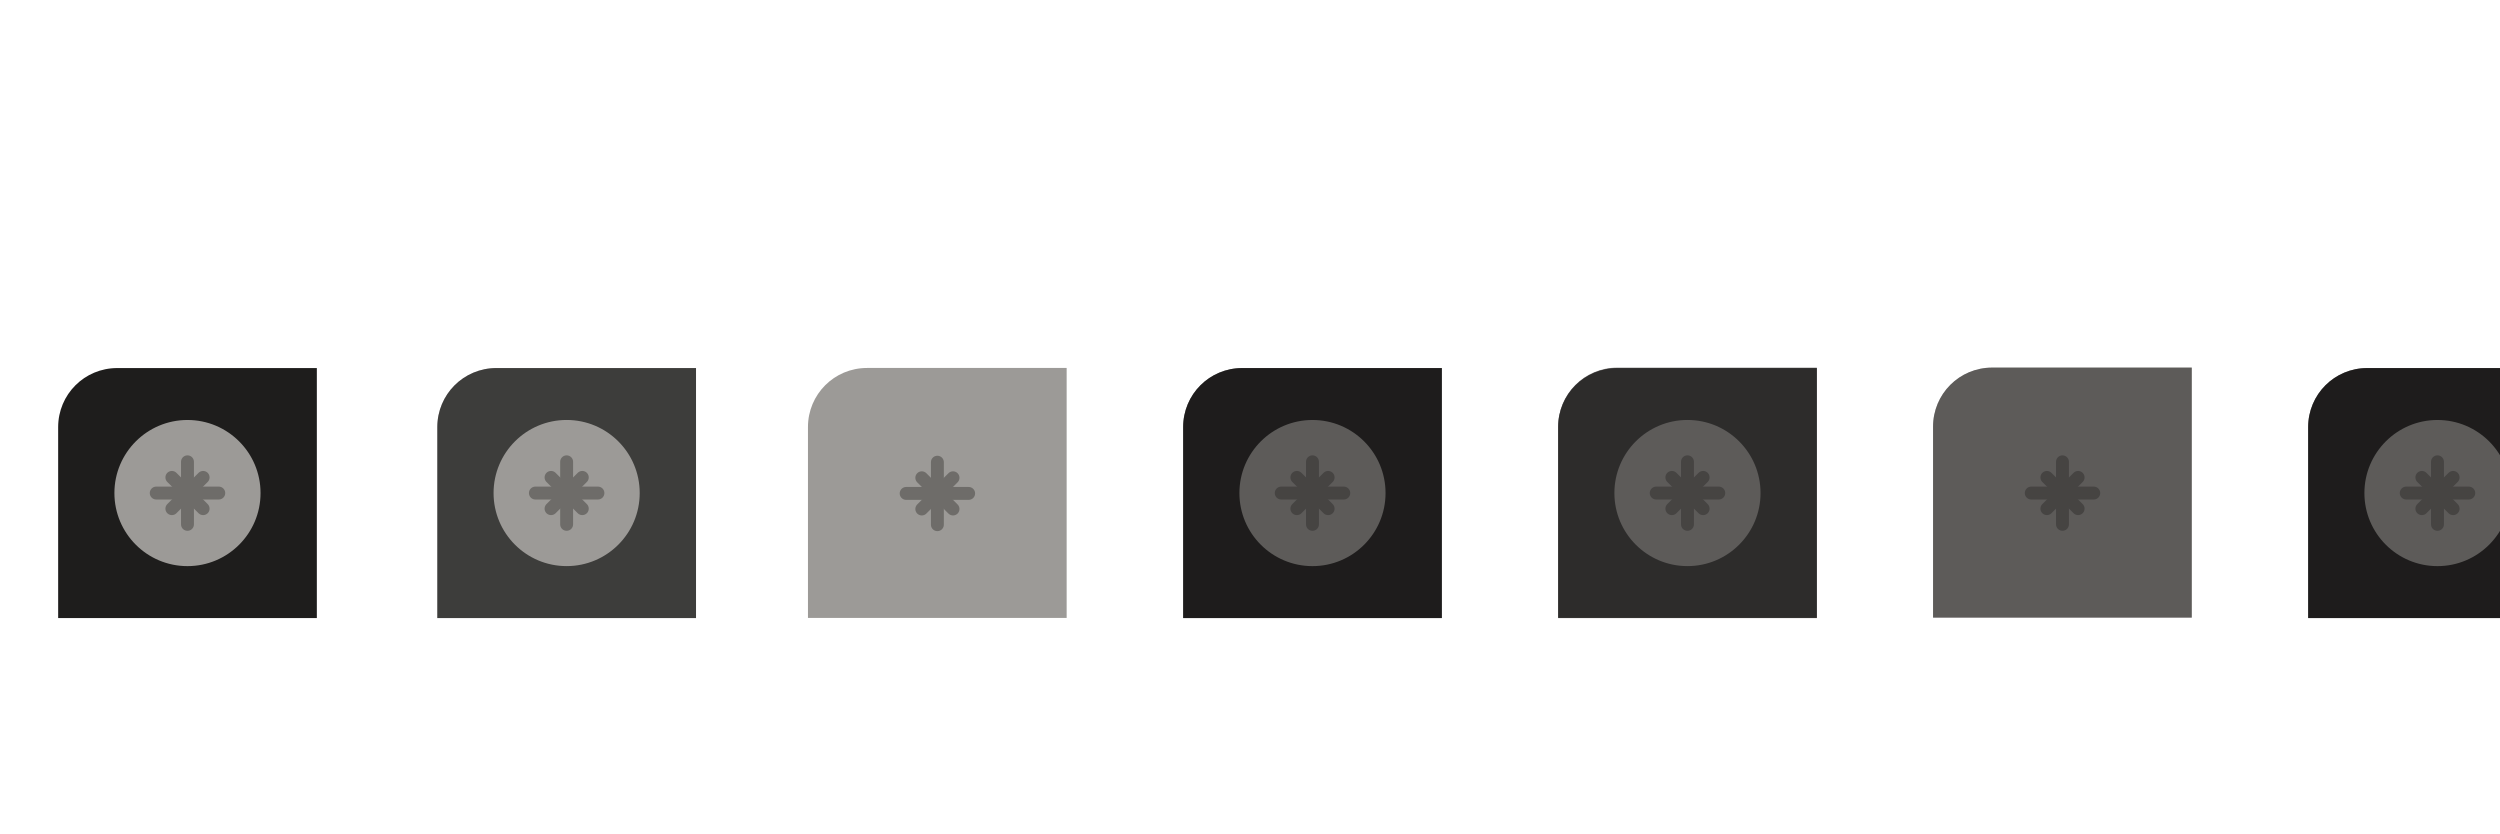
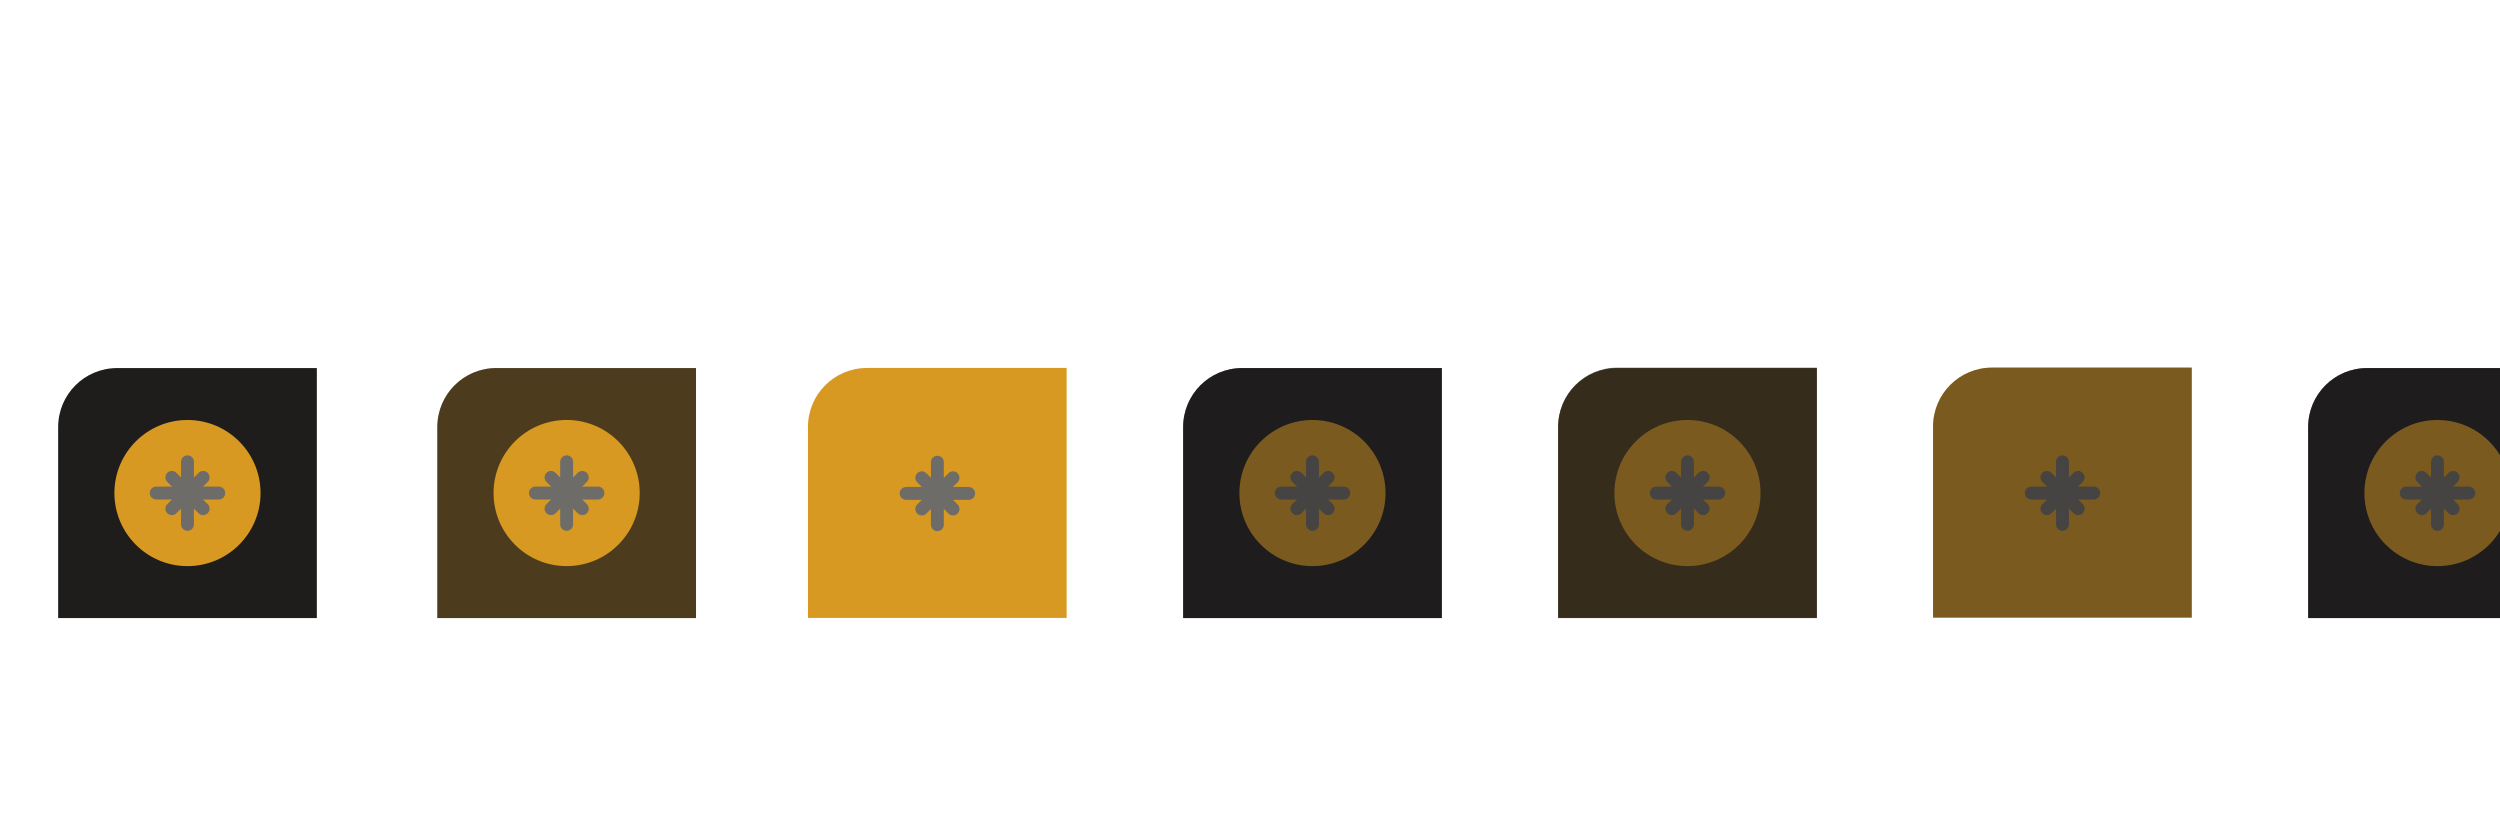
<svg xmlns="http://www.w3.org/2000/svg" xmlns:xlink="http://www.w3.org/1999/xlink" height="100" id="layer1" width="300" version="1.1">
  <defs id="defs21" />
  <g id="active-center">
    <g id="g2255">
      <g id="g5346" transform="matrix(0.6898408,0,0,1,6.978584,0)">
        <path id="path3540" style="fill:#1e1d1c;fill-opacity:1;stroke:none;stroke-width:5.046;stroke-linecap:square;stroke-linejoin:round;paint-order:markers fill stroke;stroke-opacity:1" d="m 45,44.167 v 30 l -45,-1e-5 v -22.912 c 0,-3.927 4.582,-7.088 10.274,-7.088 z" />
      </g>
      <g id="g1807" transform="matrix(5.849466,0,0,5.849466,-542.0349,-483.7515)">
-         <circle style="opacity:1;fill:#9c9a97;fill-opacity:1;stroke:none;stroke-width:0.714;stroke-linecap:square;stroke-linejoin:round;paint-order:markers fill stroke" id="circle4454" cx="96.51" cy="92.815" r="1.499" />
+         <circle style="opacity:1;fill:#d79921;fill-opacity:1;stroke:none;stroke-width:0.714;stroke-linecap:square;stroke-linejoin:round;paint-order:markers fill stroke" id="circle4454" cx="96.51" cy="92.815" r="1.499" />
        <g id="g4820" style="stroke:#6e6c69;stroke-opacity:1">
          <path style="opacity:1;fill:none;fill-opacity:1;stroke:#6e6c69;stroke-width:0.265;stroke-linecap:round;stroke-linejoin:round;stroke-dasharray:none;stroke-opacity:1;paint-order:markers fill stroke" d="m 96.831,92.494 -0.641,0.641" id="path4510" />
          <path style="opacity:1;fill:none;fill-opacity:1;stroke:#6e6c69;stroke-width:0.265;stroke-linecap:round;stroke-linejoin:round;stroke-dasharray:none;stroke-opacity:1;paint-order:markers fill stroke" d="m 96.51,92.174 -10e-7,1.283" id="path4512" />
          <path style="opacity:1;fill:none;fill-opacity:1;stroke:#6e6c69;stroke-width:0.265;stroke-linecap:round;stroke-linejoin:round;stroke-dasharray:none;stroke-opacity:1;paint-order:markers fill stroke" d="m 95.869,92.815 h 1.283" id="path4514" />
          <path style="opacity:1;fill:none;fill-opacity:1;stroke:#6e6c69;stroke-width:0.265;stroke-linecap:round;stroke-linejoin:round;stroke-dasharray:none;stroke-opacity:1;paint-order:markers fill stroke" d="m 96.19,92.494 0.641,0.641" id="path4520" />
        </g>
      </g>
    </g>
  </g>
  <g id="hover-center">
    <g id="g5375">
      <rect y="44.167" x="52.479" height="30" width="31.043" id="rect5509-3" style="fill:#040000;fill-opacity:0;stroke-width:0.831" />
    </g>
    <g id="g1826" transform="matrix(5.849477,0,0,5.849477,-651.3034,-452.7992)">
      <path id="path3540-6" style="fill:#1e1d1c;fill-opacity:1;stroke:none;stroke-width:4.191;stroke-linecap:square;stroke-linejoin:round;stroke-opacity:1;paint-order:markers fill stroke" d="m 83.521,44.167 v 30 l -31.043,-1e-5 V 51.254 c 0,-3.927 3.161,-7.088 7.088,-7.088 z" transform="matrix(0.1709555,0,0,0.1709555,111.3439,77.40848)" />
      <g id="g1816" transform="translate(26.45823,-7.3510842e-5)">
-         <path id="path3540-6-7" style="fill:#9c9a97;fill-opacity:1;stroke:none;stroke-width:0.716;stroke-linecap:square;stroke-linejoin:round;stroke-opacity:1;paint-order:markers fill stroke;opacity:0.25" d="m 99.164,84.959 v 5.129 l -5.307,-2e-6 V 86.171 c 0,-0.671 0.54,-1.212 1.212,-1.212 z" />
-         <circle style="opacity:1;fill:#9c9a97;fill-opacity:1;stroke:none;stroke-width:0.714;stroke-linecap:square;stroke-linejoin:round;paint-order:markers fill stroke" id="circle4450" cx="96.51" cy="87.523" r="1.499" />
+         <path id="path3540-6-7" style="fill:#d79921;fill-opacity:1;stroke:none;stroke-width:0.716;stroke-linecap:square;stroke-linejoin:round;stroke-opacity:1;paint-order:markers fill stroke;opacity:0.25" d="m 99.164,84.959 v 5.129 l -5.307,-2e-6 V 86.171 c 0,-0.671 0.54,-1.212 1.212,-1.212 z" />
+         <circle style="opacity:1;fill:#d79921;fill-opacity:1;stroke:none;stroke-width:0.714;stroke-linecap:square;stroke-linejoin:round;paint-order:markers fill stroke" id="circle4450" cx="96.51" cy="87.523" r="1.499" />
        <g id="g4840" style="stroke:#6e6c69;stroke-opacity:1" transform="translate(0,-5.291667)">
          <path style="opacity:1;fill:none;fill-opacity:1;stroke:#6e6c69;stroke-width:0.265;stroke-linecap:round;stroke-linejoin:round;stroke-dasharray:none;stroke-opacity:1;paint-order:markers fill stroke" d="m 96.831,92.494 -0.641,0.641" id="path4832" />
          <path style="opacity:1;fill:none;fill-opacity:1;stroke:#6e6c69;stroke-width:0.265;stroke-linecap:round;stroke-linejoin:round;stroke-dasharray:none;stroke-opacity:1;paint-order:markers fill stroke" d="m 96.51,92.174 -10e-7,1.283" id="path4834" />
          <path style="opacity:1;fill:none;fill-opacity:1;stroke:#6e6c69;stroke-width:0.265;stroke-linecap:round;stroke-linejoin:round;stroke-dasharray:none;stroke-opacity:1;paint-order:markers fill stroke" d="m 95.869,92.815 h 1.283" id="path4836" />
          <path style="opacity:1;fill:none;fill-opacity:1;stroke:#6e6c69;stroke-width:0.265;stroke-linecap:round;stroke-linejoin:round;stroke-dasharray:none;stroke-opacity:1;paint-order:markers fill stroke" d="m 96.19,92.494 0.641,0.641" id="path4838" />
        </g>
      </g>
    </g>
  </g>
  <g id="pressed-center">
    <g id="g1689" transform="matrix(5.841017,0,0,5.841017,-605.763,-421.1284)">
      <g id="g1662" transform="matrix(1.00072,0,0,1.00072,26.38685,-0.05555197)">
-         <path id="path3540-6-7-5" style="opacity:1;fill:#9c9a97;fill-opacity:1;stroke:none;stroke-width:4.191;stroke-linecap:square;stroke-linejoin:round;stroke-opacity:1;paint-order:markers fill stroke" d="m 127.999,44.156 v 30 l -31.043,-1.2e-5 V 51.244 c 0,-3.927 3.161,-7.088 7.088,-7.088 z" transform="matrix(0.1710798,0,0,0.1710798,77.26596,72.10207)" />
+         <path id="path3540-6-7-5" style="opacity:1;fill:#d79921;fill-opacity:1;stroke:none;stroke-width:4.191;stroke-linecap:square;stroke-linejoin:round;stroke-opacity:1;paint-order:markers fill stroke" d="m 127.999,44.156 v 30 l -31.043,-1.2e-5 V 51.244 c 0,-3.927 3.161,-7.088 7.088,-7.088 z" transform="matrix(0.1710798,0,0,0.1710798,77.26596,72.10207)" />
        <g id="g4830" style="stroke:#6e6c69;stroke-opacity:1" transform="translate(0,-10.58333)">
          <path style="opacity:1;fill:none;fill-opacity:1;stroke:#6e6c69;stroke-width:0.265;stroke-linecap:round;stroke-linejoin:round;stroke-dasharray:none;stroke-opacity:1;paint-order:markers fill stroke" d="m 96.831,92.494 -0.641,0.641" id="path4822" />
          <path style="opacity:1;fill:none;fill-opacity:1;stroke:#6e6c69;stroke-width:0.265;stroke-linecap:round;stroke-linejoin:round;stroke-dasharray:none;stroke-opacity:1;paint-order:markers fill stroke" d="m 96.51,92.174 -10e-7,1.283" id="path4824" />
          <path style="opacity:1;fill:none;fill-opacity:1;stroke:#6e6c69;stroke-width:0.265;stroke-linecap:round;stroke-linejoin:round;stroke-dasharray:none;stroke-opacity:1;paint-order:markers fill stroke" d="m 95.869,92.815 h 1.283" id="path4826" />
          <path style="opacity:1;fill:none;fill-opacity:1;stroke:#6e6c69;stroke-width:0.265;stroke-linecap:round;stroke-linejoin:round;stroke-dasharray:none;stroke-opacity:1;paint-order:markers fill stroke" d="m 96.19,92.494 0.641,0.641" id="path4828" />
        </g>
      </g>
    </g>
  </g>
  <g id="inactive-center">
    <use x="0" y="0" xlink:href="#g2255" id="use2257" transform="translate(135,-3.3378601e-5)" />
    <use x="0" y="0" xlink:href="#path3540-3" id="use924-3" transform="translate(-89.98883,0.05405262)" />
  </g>
  <g id="hover-inactive-center">
    <use x="0" y="0" xlink:href="#g1826" id="use2241" transform="translate(134.5)" />
    <use x="0" y="0" xlink:href="#path3540-3" id="use924" transform="translate(-44.98919)" />
  </g>
  <g id="pressed-inactive-center">
    <use x="0" y="0" xlink:href="#pressed-center" id="use2131" transform="translate(135.0112,-0.04323819)" />
    <path id="path3540-3" style="fill:#1e1d1c;fill-opacity:0.5;stroke:none;stroke-width:4.191;stroke-linecap:square;stroke-linejoin:round;stroke-opacity:1;paint-order:markers fill stroke" d="m 263.01,44.113 v 30 l -31.043,-1e-5 v -22.912 c 0,-3.927 3.161,-7.088 7.088,-7.088 z" />
  </g>
  <g id="deactivated-center">
    <use x="0" y="0" xlink:href="#g2255" id="use2501" transform="translate(270)" />
    <use x="0" y="0" xlink:href="#path3540-3" id="use891" transform="translate(45.01116,0.054086)" />
  </g>
  <g id="deactivated-inactive-center" transform="translate(51.47307,-87.85135)">
    <use x="0" y="0" xlink:href="#g1826" id="use2241-3" transform="translate(215.0269,87.85139)" />
    <use x="0" y="0" xlink:href="#path3540-3" id="use891-3" transform="translate(35.53775,87.90548)" />
  </g>
</svg>
